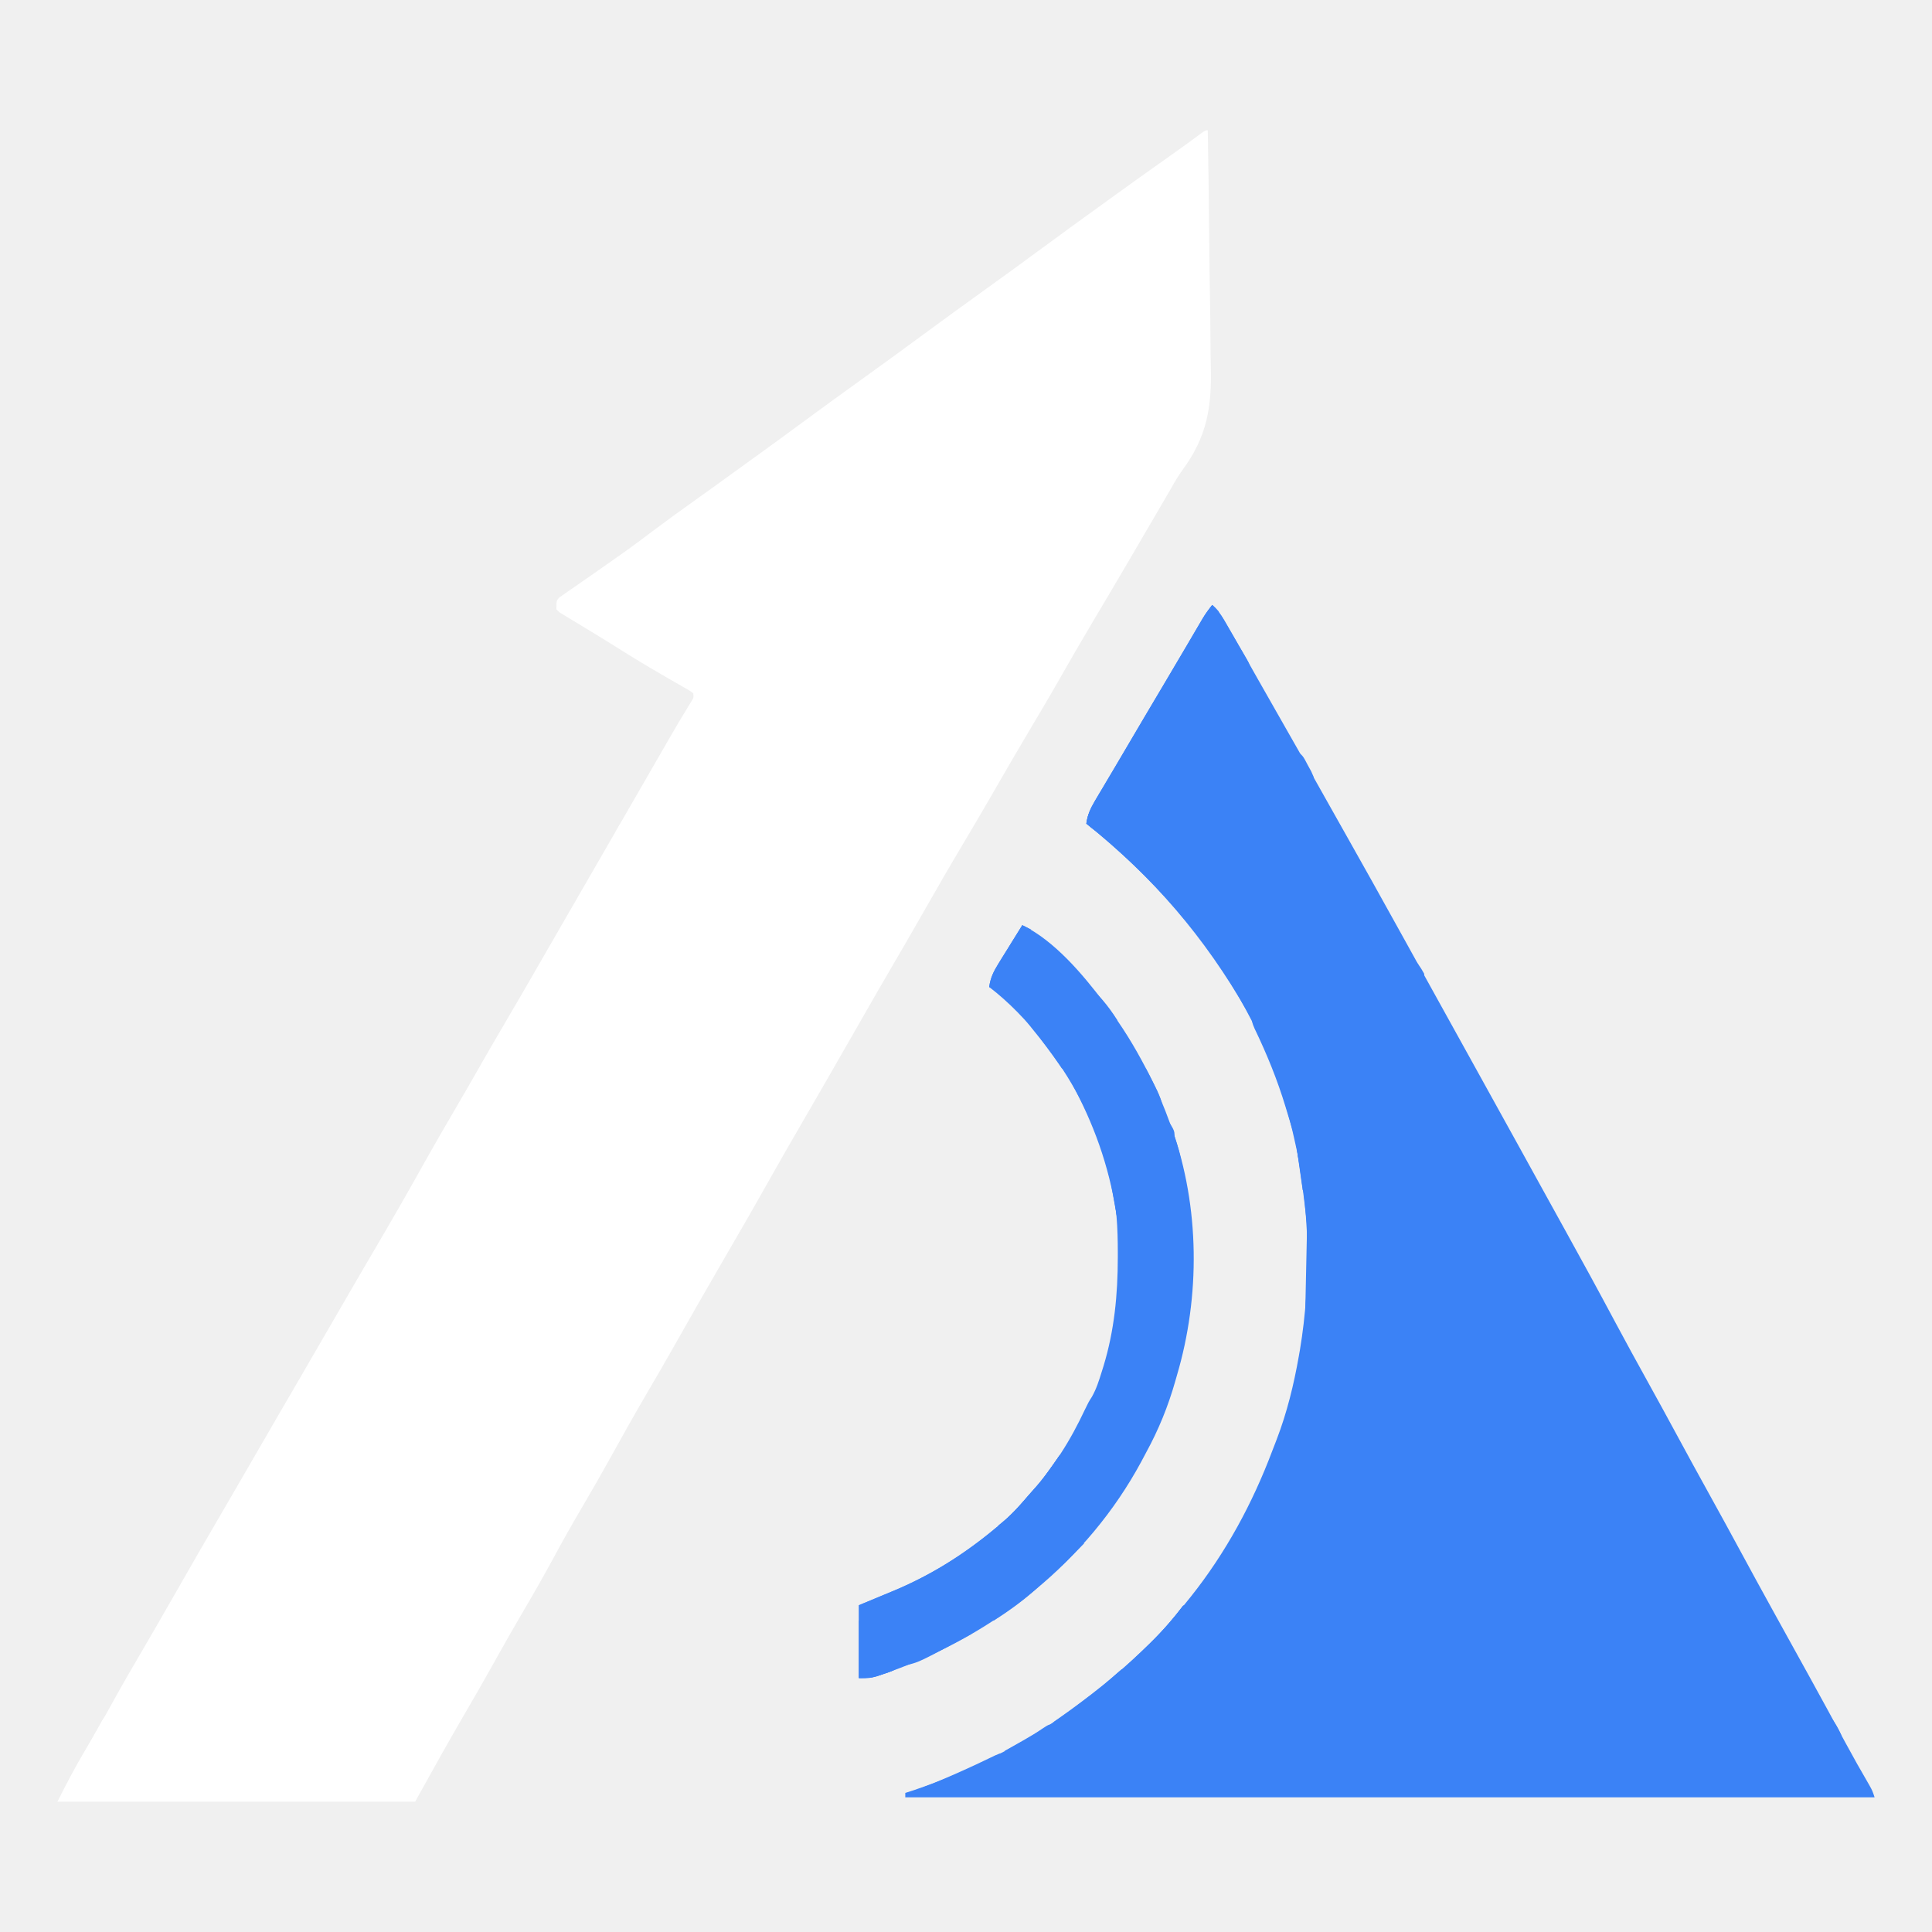
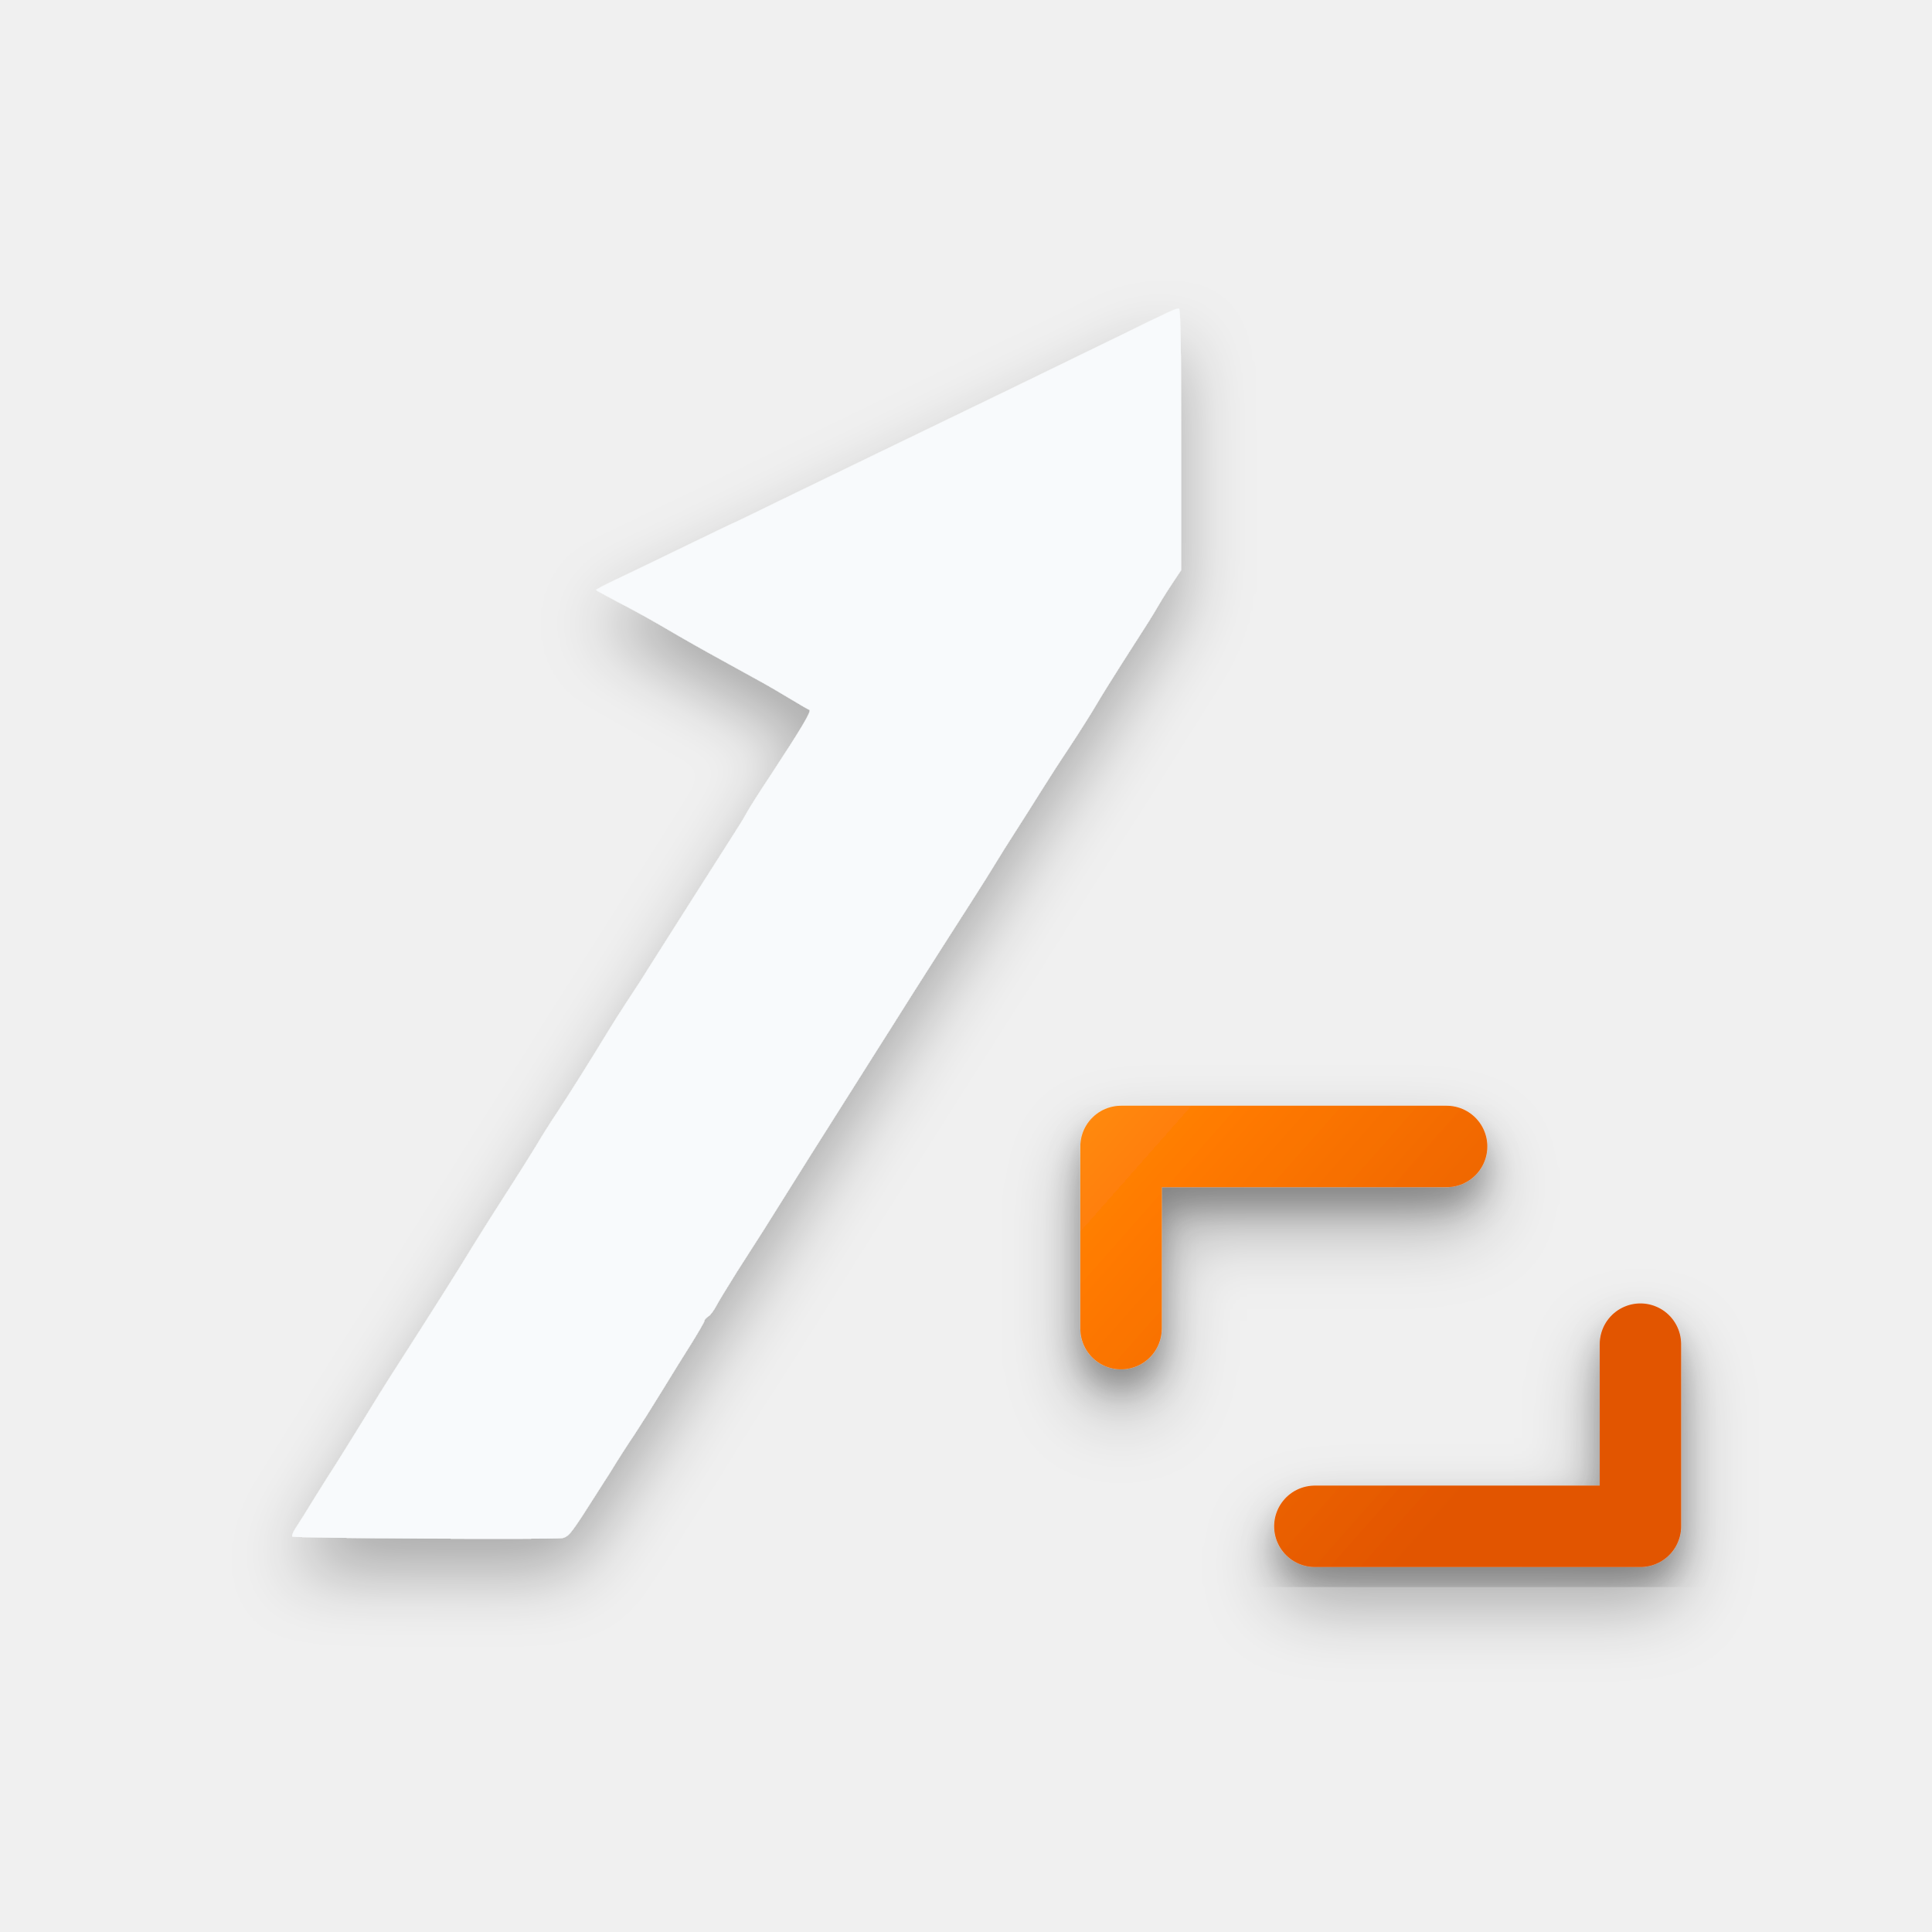
- <svg xmlns="http://www.w3.org/2000/svg" version="1.1" viewBox="218 167 875 875" preserveAspectRatio="xMidYMid meet">
-   <path d="M0 0 C0.306 17.091 0.534 34.181 0.674 51.274 C0.74 59.214 0.831 67.151 0.981 75.089 C1.111 82.019 1.194 88.948 1.223 95.88 C1.24 99.541 1.278 103.198 1.374 106.858 C1.841 125.331 -0.279 138.698 -11.499 153.928 C-13.466 156.643 -15.098 159.455 -16.734 162.379 C-17.236 163.241 -17.738 164.103 -18.255 164.991 C-18.995 166.264 -18.995 166.264 -19.75 167.562 C-24.948 176.485 -30.155 185.403 -35.375 194.312 C-35.908 195.223 -35.908 195.223 -36.452 196.152 C-41.708 205.12 -47.001 214.065 -52.312 223 C-57.438 231.626 -62.479 240.293 -67.43 249.021 C-71.803 256.709 -76.316 264.312 -80.839 271.912 C-86.427 281.306 -91.914 290.755 -97.357 300.234 C-101.818 307.987 -106.36 315.689 -110.938 323.375 C-117.121 333.763 -123.163 344.223 -129.14 354.73 C-133.381 362.181 -137.667 369.603 -142 377 C-147.032 385.595 -152.004 394.223 -156.938 402.875 C-162.124 411.971 -167.327 421.057 -172.562 430.125 C-173.173 431.182 -173.783 432.24 -174.412 433.329 C-176.93 437.688 -179.448 442.045 -181.967 446.402 C-190.808 461.659 -190.808 461.659 -199.5 477 C-206.503 489.528 -213.747 501.92 -220.934 514.342 C-228.072 526.683 -235.171 539.042 -242.161 551.467 C-245.997 558.269 -249.92 565.016 -253.875 571.75 C-259.533 581.391 -264.988 591.134 -270.387 600.922 C-274.551 608.448 -278.825 615.9 -283.188 623.312 C-287.597 630.805 -291.874 638.348 -296 646 C-300.702 654.72 -305.627 663.289 -310.648 671.828 C-314.859 679.002 -318.956 686.231 -323 693.5 C-327.553 701.683 -332.196 709.8 -336.938 717.875 C-344.473 730.813 -351.729 743.912 -359 757 C-412.46 757 -465.92 757 -521 757 C-516.957 748.915 -512.85 741.121 -508.25 733.375 C-504.081 726.295 -499.953 719.203 -496 712 C-491.574 703.949 -486.954 696.017 -482.31 688.089 C-478.524 681.622 -474.772 675.137 -471.062 668.625 C-461.23 651.373 -451.289 634.184 -441.27 617.04 C-436.988 609.708 -432.738 602.358 -428.5 595 C-423.121 585.661 -417.707 576.344 -412.27 567.039 C-407.988 559.707 -403.738 552.357 -399.5 545 C-394.668 536.612 -389.818 528.235 -384.938 519.875 C-384.364 518.892 -383.79 517.909 -383.199 516.896 C-380.306 511.942 -377.408 506.991 -374.504 502.043 C-367.962 490.884 -361.546 479.666 -355.254 468.365 C-350.643 460.101 -345.905 451.917 -341.118 443.754 C-337.285 437.214 -333.499 430.65 -329.75 424.062 C-326.272 417.953 -322.765 411.864 -319.188 405.812 C-313.026 395.389 -306.998 384.888 -300.956 374.395 C-297.807 368.928 -294.653 363.464 -291.5 358 C-290.25 355.833 -289 353.667 -287.75 351.5 C-280.25 338.5 -272.75 325.5 -265.25 312.5 C-264.631 311.426 -264.011 310.352 -263.373 309.246 C-262.13 307.092 -260.888 304.939 -259.645 302.785 C-256.747 297.763 -253.85 292.741 -250.957 287.716 C-249.941 285.95 -248.923 284.184 -247.906 282.418 C-246.636 280.213 -245.366 278.007 -244.098 275.801 C-240.834 270.136 -237.516 264.517 -234.069 258.961 C-232.84 257.08 -232.84 257.08 -233 255 C-234.758 253.69 -234.758 253.69 -237.074 252.418 C-237.959 251.905 -238.843 251.392 -239.755 250.863 C-240.722 250.31 -241.69 249.757 -242.688 249.188 C-244.72 248.007 -246.751 246.825 -248.781 245.641 C-250.34 244.733 -250.34 244.733 -251.93 243.807 C-259.168 239.547 -266.276 235.074 -273.394 230.617 C-276.095 228.941 -278.815 227.297 -281.539 225.656 C-283.297 224.583 -285.055 223.511 -286.812 222.438 C-287.638 221.949 -288.463 221.46 -289.313 220.957 C-290.062 220.495 -290.811 220.034 -291.582 219.559 C-292.244 219.16 -292.907 218.761 -293.589 218.349 C-294.055 217.904 -294.52 217.459 -295 217 C-295 213 -295 213 -293.617 211.543 C-292.972 211.096 -292.326 210.648 -291.66 210.188 C-290.573 209.42 -290.573 209.42 -289.464 208.636 C-288.672 208.096 -287.879 207.556 -287.062 207 C-286.249 206.43 -285.436 205.859 -284.598 205.272 C-282.073 203.503 -279.537 201.752 -277 200 C-274.12 197.986 -271.247 195.962 -268.375 193.938 C-267.33 193.204 -267.33 193.204 -266.265 192.456 C-260.694 188.531 -255.24 184.465 -249.804 180.357 C-244.493 176.35 -239.105 172.467 -233.68 168.617 C-227.191 164.012 -220.757 159.331 -214.31 154.669 C-212.048 153.035 -209.784 151.404 -207.52 149.773 C-199.815 144.225 -192.137 138.642 -184.5 133 C-174.646 125.721 -164.714 118.552 -154.771 111.396 C-146.314 105.308 -137.881 99.191 -129.5 93 C-119.646 85.721 -109.714 78.552 -99.771 71.396 C-91.314 65.308 -82.881 59.191 -74.5 53 C-66.122 46.811 -57.692 40.698 -49.238 34.613 C-46.979 32.985 -44.724 31.353 -42.469 29.719 C-34.329 23.823 -26.161 17.973 -17.937 12.194 C-12.879 8.636 -7.876 5.01 -2.906 1.328 C-1 0 -1 0 0 0 Z " fill="#FFFFFF" transform="translate(765,226)" />
-   <path d="M0 0 C3.307 2.823 5.234 6.534 7.375 10.25 C7.809 10.996 8.244 11.742 8.691 12.51 C12.772 19.547 16.77 26.631 20.761 33.718 C24.785 40.861 28.844 47.983 32.919 55.097 C38.978 65.674 44.981 76.28 50.924 86.922 C54.739 93.753 58.58 100.568 62.438 107.375 C69.14 119.209 75.741 131.1 82.334 142.996 C83.757 145.562 85.182 148.127 86.609 150.691 C92.005 160.387 97.367 170.101 102.724 179.818 C107.633 188.721 112.558 197.615 117.5 206.5 C124.691 219.431 131.842 232.385 138.984 245.343 C141.655 250.189 144.329 255.034 147.002 259.88 C148.335 262.294 149.666 264.708 150.998 267.122 C154.003 272.572 157.01 278.02 160.026 283.463 C167.57 297.08 175.027 310.735 182.351 324.472 C187.204 333.556 192.156 342.582 197.145 351.592 C201.638 359.706 206.096 367.838 210.5 376 C215.283 384.862 220.127 393.688 225 402.5 C229.873 411.312 234.717 420.138 239.5 429 C244.226 437.754 249.003 446.479 253.812 455.188 C254.147 455.793 254.481 456.398 254.826 457.022 C257.216 461.349 259.608 465.674 262 470 C264.73 474.937 267.46 479.874 270.188 484.812 C270.519 485.413 270.851 486.014 271.193 486.633 C276.384 496.031 281.51 505.462 286.603 514.912 C290.164 521.503 293.824 528.024 297.609 534.488 C299 537 299 537 300 540 C155.13 540 10.26 540 -139 540 C-139 539.34 -139 538.68 -139 538 C-137.824 537.629 -136.649 537.258 -135.438 536.875 C-107.755 527.534 -81.116 513.921 -58 496 C-56.897 495.164 -55.794 494.328 -54.691 493.492 C-46.351 487.113 -38.57 480.271 -31 473 C-30.103 472.144 -29.206 471.288 -28.281 470.406 C-22.362 464.633 -17.107 458.496 -12 452 C-11.22 451.037 -10.44 450.074 -9.637 449.082 C6.188 429.168 18.258 406.852 27.208 383.099 C27.86 381.37 28.531 379.649 29.207 377.93 C33.903 365.693 36.988 353.014 39.25 340.125 C39.413 339.199 39.576 338.273 39.744 337.319 C44.952 306.13 44.278 271.746 37 241 C36.781 240.051 36.561 239.101 36.335 238.123 C22.784 181.32 -12.147 134.968 -57 99 C-56.414 95.065 -55.219 92.271 -53.191 88.859 C-52.615 87.881 -52.038 86.902 -51.444 85.893 C-50.823 84.856 -50.202 83.819 -49.562 82.75 C-48.924 81.67 -48.285 80.589 -47.626 79.476 C-46.341 77.303 -45.053 75.131 -43.761 72.961 C-41.913 69.853 -40.081 66.736 -38.254 63.615 C-32.914 54.499 -27.514 45.418 -22.123 36.333 C-18.801 30.733 -15.485 25.13 -12.188 19.516 C-11.3 18.006 -11.3 18.006 -10.394 16.466 C-9.285 14.579 -8.178 12.691 -7.073 10.802 C-6.578 9.961 -6.084 9.12 -5.574 8.254 C-5.147 7.525 -4.72 6.796 -4.28 6.045 C-2.96 3.936 -1.52 1.969 0 0 Z " fill="#3B82F6" transform="translate(767,441)" />
-   <path d="M0 0 C14.581 7.026 27.391 22.329 37 35 C37.662 35.856 37.662 35.856 38.337 36.729 C45.136 45.591 50.769 54.849 55.938 64.75 C56.469 65.767 57 66.783 57.548 67.831 C61.22 75.043 64.241 82.395 67 90 C67.262 90.716 67.524 91.432 67.793 92.17 C80.403 127.688 80.645 168.067 70 204 C69.773 204.8 69.546 205.599 69.312 206.423 C66.024 217.996 61.762 228.45 56 239 C55.28 240.353 54.56 241.706 53.84 243.059 C29.564 288.027 -12.112 321.157 -60 338.125 C-60.83 338.42 -61.661 338.716 -62.516 339.02 C-66.753 340.457 -69.363 341 -74 341 C-74 330.11 -74 319.22 -74 308 C-62 303 -62 303 -57.523 301.148 C-40.746 294.056 -25.959 284.66 -12 273 C-11.21 272.352 -10.42 271.703 -9.605 271.035 C-5.688 267.732 -2.243 264.196 1.066 260.285 C2.214 258.929 3.375 257.583 4.564 256.263 C8.764 251.577 12.466 246.746 15.938 241.5 C16.451 240.728 16.965 239.957 17.494 239.161 C21.648 232.795 25.138 226.224 28.379 219.355 C30 216 30 216 31.527 213.602 C33.587 209.962 34.763 206.17 36 202.188 C36.261 201.352 36.523 200.517 36.792 199.657 C41.702 183.5 43.237 167.316 43.25 150.5 C43.251 149.739 43.251 148.978 43.252 148.194 C43.236 137.156 42.814 126.729 40 116 C39.818 115.264 39.636 114.529 39.448 113.771 C34.049 92.035 24.566 72.778 11 55 C10.355 54.131 9.711 53.262 9.047 52.367 C2.17 43.381 -6.016 34.9 -15 28 C-14.418 23.853 -13.038 21.026 -10.84 17.48 C-10.211 16.459 -9.583 15.437 -8.936 14.385 C-8.276 13.33 -7.617 12.275 -6.938 11.188 C-6.274 10.113 -5.611 9.039 -4.928 7.932 C-3.292 5.284 -1.649 2.64 0 0 Z " fill="#3B82F6" transform="translate(681,586)" />
-   <path d="M0 0 C2.231 2.084 3.811 4.127 5.34 6.766 C5.763 7.491 6.187 8.217 6.623 8.965 C7.057 9.719 7.491 10.473 7.938 11.25 C8.582 12.358 8.582 12.358 9.24 13.488 C10.091 14.952 10.938 16.417 11.781 17.885 C12.581 19.274 13.39 20.658 14.208 22.037 C17 26.783 17 26.783 17 29 C16.34 29 15.68 29 15 29 C14.478 28.069 14.478 28.069 13.946 27.12 C12.365 24.306 10.776 21.497 9.188 18.688 C8.64 17.711 8.093 16.735 7.529 15.729 C6.998 14.791 6.466 13.853 5.918 12.887 C5.431 12.023 4.944 11.159 4.442 10.268 C3.124 8.195 1.812 6.643 0 5 C-0.619 6.052 -0.619 6.052 -1.25 7.125 C-2.434 9.07 -3.665 10.987 -4.938 12.875 C-7.765 17.16 -10.267 21.534 -12.562 26.125 C-14.521 30.041 -16.798 33.712 -19.191 37.375 C-19.579 37.968 -19.966 38.561 -20.365 39.172 C-21.165 40.392 -21.967 41.611 -22.771 42.828 C-24.927 46.138 -26.581 49.326 -28 53 C-28.918 54.484 -29.877 55.943 -30.875 57.375 C-33.455 61.16 -35.795 64.989 -38 69 C-38.389 69.699 -38.779 70.397 -39.18 71.117 C-40.881 74.171 -42.577 77.226 -44.254 80.293 C-44.871 81.416 -44.871 81.416 -45.5 82.562 C-45.905 83.301 -46.31 84.04 -46.727 84.801 C-48.387 87.669 -50.255 90.381 -52.18 93.078 C-53.349 95.818 -53.021 97.224 -52 100 C-49.953 102.027 -49.953 102.027 -47.438 103.688 C-45.928 104.75 -44.44 105.845 -43 107 C-43 107.66 -43 108.32 -43 109 C-42.194 109.331 -42.194 109.331 -41.371 109.668 C-38.198 111.451 -35.697 113.836 -33.062 116.312 C-32.55 116.786 -32.038 117.26 -31.51 117.748 C-26.418 122.478 -21.587 127.395 -16.938 132.562 C-14.61 135.148 -12.303 137.704 -9.812 140.133 C-7.762 142.246 -6.478 144.551 -5.074 147.125 C-2.821 151.058 -0.208 154.792 3 158 C7.034 163.529 10.401 169.384 13.605 175.422 C14.982 178.055 14.982 178.055 16.738 180.641 C17.155 181.419 17.571 182.198 18 183 C17.67 183.99 17.34 184.98 17 186 C16.669 185.423 16.338 184.845 15.997 184.25 C-3.5 150.379 -26.531 123.433 -57 99 C-56.414 95.065 -55.219 92.271 -53.191 88.859 C-52.615 87.881 -52.038 86.902 -51.444 85.893 C-50.823 84.856 -50.202 83.819 -49.562 82.75 C-48.924 81.67 -48.285 80.589 -47.626 79.476 C-46.341 77.303 -45.053 75.131 -43.761 72.961 C-41.913 69.853 -40.081 66.736 -38.254 63.615 C-32.914 54.499 -27.514 45.418 -22.123 36.333 C-18.801 30.733 -15.485 25.13 -12.188 19.516 C-11.596 18.509 -11.004 17.503 -10.394 16.466 C-9.285 14.579 -8.178 12.691 -7.073 10.802 C-6.578 9.961 -6.084 9.12 -5.574 8.254 C-5.147 7.525 -4.72 6.796 -4.28 6.045 C-2.96 3.936 -1.52 1.969 0 0 Z " fill="#3B82F6" transform="translate(767,441)" />
-   <path d="M0 0 C0.495 1.485 0.495 1.485 1 3 C-0.188 4.945 -0.188 4.945 -2 7.125 C-2.652 7.922 -3.305 8.718 -3.977 9.539 C-4.644 10.351 -5.312 11.163 -6 12 C-7.127 13.498 -8.253 14.998 -9.375 16.5 C-15.429 24.249 -22.532 30.641 -30.203 36.754 C-32.012 38.207 -33.796 39.692 -35.547 41.215 C-45.081 49.434 -55.974 55.601 -67.243 61.131 C-68.864 61.933 -70.465 62.777 -72.062 63.625 C-75.31 65.145 -78.549 66.042 -82 67 C-83.083 67.557 -83.083 67.557 -84.188 68.125 C-86 69 -86 69 -90 69 C-89.67 69.99 -89.34 70.98 -89 72 C-88.917 73.992 -88.893 75.987 -88.902 77.98 C-88.907 79.726 -88.907 79.726 -88.912 81.506 C-88.92 82.721 -88.929 83.936 -88.938 85.188 C-88.942 86.414 -88.947 87.641 -88.951 88.904 C-88.963 91.936 -88.979 94.968 -89 98 C-87.752 97.847 -86.504 97.693 -85.219 97.535 C-84.166 97.406 -84.166 97.406 -83.092 97.274 C-80.382 96.919 -77.692 96.471 -75 96 C-75 95.34 -75 94.68 -75 94 C-73.515 94.495 -73.515 94.495 -72 95 C-74.461 97.461 -76.519 98.028 -79.812 99.125 C-80.85 99.478 -81.888 99.831 -82.957 100.195 C-86 101 -86 101 -91 101 C-91 90.11 -91 79.22 -91 68 C-79 63 -79 63 -74.523 61.148 C-57.746 54.056 -42.959 44.66 -29 33 C-28.21 32.352 -27.42 31.703 -26.605 31.035 C-21.91 27.076 -17.959 22.681 -14 18 C-12.833 16.708 -11.667 15.417 -10.5 14.125 C-6.606 9.692 -3.295 4.887 0 0 Z " fill="#3B82F6" transform="translate(698,826)" />
-   <path d="M0 0 C0.495 1.485 0.495 1.485 1 3 C0.237 3.722 -0.526 4.444 -1.312 5.188 C-3.994 7.779 -3.994 7.779 -5.421 10.415 C-7.038 13.062 -8.753 14.997 -10.949 17.18 C-11.716 17.944 -12.482 18.709 -13.271 19.496 C-14.069 20.281 -14.866 21.066 -15.688 21.875 C-16.465 22.652 -17.243 23.43 -18.045 24.23 C-30.957 37.046 -30.957 37.046 -37 40 C-38.44 41.179 -39.879 42.36 -41.293 43.57 C-45.823 47.365 -50.674 51.413 -56 54 C-56.99 53.67 -57.98 53.34 -59 53 C-58.152 52.406 -57.304 51.811 -56.43 51.199 C-42.83 41.616 -30.005 31.533 -18 20 C-17.091 19.132 -16.182 18.265 -15.246 17.371 C-9.672 11.933 -4.717 6.193 0 0 Z " fill="#3B82F6" transform="translate(754,894)" />
-   <path d="M0 0 C4.138 1.379 5.133 4.183 7.125 7.812 C7.664 8.757 7.664 8.757 8.215 9.721 C9.912 12.749 11.427 15.552 12 19 C12.66 19 13.32 19 14 19 C15.915 25.511 15.915 25.511 16.5 28.875 C16.665 29.576 16.83 30.277 17 31 C17.66 31.33 18.32 31.66 19 32 C19 33.65 19 35.3 19 37 C19.66 37.33 20.32 37.66 21 38 C21.598 39.926 21.598 39.926 22.062 42.312 C22.218 43.092 22.374 43.872 22.535 44.676 C22.689 45.443 22.842 46.21 23 47 C23.164 47.654 23.327 48.307 23.496 48.98 C24.629 53.522 25.114 57.616 25.062 62.312 C25.053 63.381 25.044 64.45 25.035 65.551 C25.024 66.359 25.012 67.167 25 68 C24.67 68 24.34 68 24 68 C23.841 66.982 23.683 65.963 23.52 64.914 C20.04 43.462 13.358 24.897 2.974 5.824 C1.947 3.9 0.968 1.955 0 0 Z " fill="#3B82F6" transform="translate(700,651)" />
-   <path d="M0 0 C0 0.66 0 1.32 0 2 C-5.232 5.002 -10.428 7.67 -16 10 C-17.316 10.682 -18.628 11.369 -19.938 12.062 C-23.871 14.072 -27.689 15.076 -32 16 C-32 16.66 -32 17.32 -32 18 C-30.355 17.874 -30.355 17.874 -28.676 17.746 C-27.221 17.643 -25.767 17.54 -24.312 17.438 C-23.591 17.381 -22.87 17.325 -22.127 17.268 C-18.227 17 -14.789 16.991 -11 18 C-11 18.33 -11 18.66 -11 19 C-21.56 19 -32.12 19 -43 19 C-40.519 17.346 -38.43 16.253 -35.711 15.117 C-34.433 14.579 -34.433 14.579 -33.13 14.029 C-32.221 13.648 -31.312 13.267 -30.375 12.875 C-22.54 9.565 -14.804 6.109 -7.156 2.388 C-2.202 0 -2.202 0 0 0 Z " fill="#3B82F6" transform="translate(673,961)" />
-   <path d="M0 0 C0.33 0.66 0.66 1.32 1 2 C1.66 2.33 2.32 2.66 3 3 C4.274 5.359 5.438 7.696 6.562 10.125 C6.879 10.777 7.195 11.43 7.521 12.102 C9.541 16.424 10.364 20.238 11 25 C11.66 25.33 12.32 25.66 13 26 C13.746 27.715 13.746 27.715 14.438 29.938 C14.822 31.161 14.822 31.161 15.215 32.41 C15.474 33.265 15.733 34.119 16 35 C16.249 35.803 16.498 36.606 16.754 37.434 C18.634 43.587 20.334 49.786 22 56 C21.01 56.495 21.01 56.495 20 57 C19.754 56.184 19.507 55.369 19.253 54.528 C18.317 51.44 17.375 48.354 16.429 45.269 C16.025 43.945 15.622 42.621 15.222 41.295 C11.495 28.957 6.723 17.323 1.137 5.715 C0 3 0 3 0 0 Z " fill="#3B82F6" transform="translate(785,627)" />
-   <path d="M0 0 C0.66 0 1.32 0 2 0 C4.156 4.511 4.594 8.842 5.062 13.75 C5.14 14.511 5.218 15.271 5.299 16.055 C5.457 17.598 5.612 19.142 5.762 20.686 C5.919 22.214 6.091 23.741 6.279 25.265 C6.929 30.558 7.123 35.733 7.062 41.062 C7.058 41.833 7.053 42.603 7.049 43.396 C7.037 45.264 7.019 47.132 7 49 C6.67 49 6.34 49 6 49 C5.902 47.725 5.804 46.45 5.703 45.137 C4.467 29.982 2.366 15.017 0 0 Z " fill="#3B82F6" transform="translate(805,685)" />
-   <path d="M0 0 C0.33 0.99 0.66 1.98 1 3 C0.237 3.722 -0.526 4.444 -1.312 5.188 C-3.993 7.775 -3.993 7.775 -5.404 10.399 C-7.095 13.154 -8.932 15.16 -11.23 17.426 C-12.033 18.222 -12.835 19.018 -13.662 19.838 C-14.495 20.655 -15.329 21.471 -16.188 22.312 C-17.032 23.148 -17.877 23.984 -18.748 24.846 C-20.828 26.902 -22.912 28.953 -25 31 C-25.66 30.67 -26.32 30.34 -27 30 C-22.922 25.118 -18.601 20.573 -14.062 16.125 C-8.925 11.078 -4.334 5.762 0 0 Z " fill="#3B82F6" transform="translate(754,894)" />
-   <path d="M0 0 C0.33 0.99 0.66 1.98 1 3 C-0.188 4.945 -0.188 4.945 -2 7.125 C-2.652 7.922 -3.305 8.718 -3.977 9.539 C-4.644 10.351 -5.312 11.163 -6 12 C-7.127 13.498 -8.253 14.998 -9.375 16.5 C-14.182 22.686 -19.622 28.422 -26 33 C-26.66 32.67 -27.32 32.34 -28 32 C-26.484 30.762 -26.484 30.762 -24.938 29.5 C-21.547 26.594 -18.635 23.463 -15.75 20.062 C-14.039 18.045 -12.273 16.088 -10.5 14.125 C-6.606 9.692 -3.295 4.887 0 0 Z " fill="#3B82F6" transform="translate(698,826)" />
-   <path d="M0 0 C0.33 0 0.66 0 1 0 C1.025 0.797 1.05 1.594 1.076 2.415 C1.192 6.027 1.315 9.638 1.438 13.25 C1.477 14.504 1.516 15.759 1.557 17.051 C1.599 18.256 1.64 19.461 1.684 20.703 C1.72 21.813 1.757 22.924 1.795 24.067 C1.968 26.546 2.396 28.612 3 31 C2.807 33.601 2.548 36.112 2.188 38.688 C2.104 39.377 2.021 40.066 1.936 40.775 C1.699 42.529 1.357 44.267 1 46 C0.01 46.495 0.01 46.495 -1 47 C-0.67 31.49 -0.34 15.98 0 0 Z " fill="#3B82F6" transform="translate(810,721)" />
-   <path d="M0 0 C1.32 0.66 2.64 1.32 4 2 C3.282 2.476 2.564 2.951 1.824 3.441 C-1.891 6.807 -3.856 10.546 -6.188 14.938 C-6.625 15.736 -7.063 16.535 -7.514 17.357 C-9.579 21.164 -11.524 24.918 -13 29 C-13.66 28.67 -14.32 28.34 -15 28 C-14.418 23.853 -13.038 21.026 -10.84 17.48 C-10.211 16.459 -9.583 15.437 -8.936 14.385 C-8.276 13.33 -7.617 12.275 -6.938 11.188 C-6.274 10.113 -5.611 9.039 -4.928 7.932 C-3.292 5.284 -1.649 2.64 0 0 Z " fill="#3B82F6" transform="translate(681,586)" />
-   <path d="M0 0 C2.247 3.37 3.371 6.737 4.562 10.562 C4.786 11.275 5.009 11.987 5.239 12.721 C6.868 18.118 7.85 23.346 8 29 C7.34 29 6.68 29 6 29 C5.876 27.082 5.876 27.082 5.75 25.125 C5.246 20.475 3.816 16.643 1.992 12.363 C-1.416 4.247 -1.416 4.247 0 0 Z " fill="#3B82F6" transform="translate(746,673)" />
-   <path d="M0 0 C0.33 0 0.66 0 1 0 C1.33 7.59 1.66 15.18 2 23 C6.714 22.411 11.334 21.816 16 21 C16 20.34 16 19.68 16 19 C16.99 19.33 17.98 19.66 19 20 C16.539 22.461 14.481 23.028 11.188 24.125 C10.15 24.478 9.112 24.831 8.043 25.195 C5 26 5 26 0 26 C0 17.42 0 8.84 0 0 Z " fill="#3B82F6" transform="translate(607,901)" />
-   <path d="M0 0 C0.66 0.66 1.32 1.32 2 2 C-21.64 14.741 -21.64 14.741 -27 16 C-27.99 15.67 -28.98 15.34 -30 15 C-29.094 14.625 -28.188 14.25 -27.254 13.863 C-20.941 11.222 -14.789 8.534 -8.867 5.078 C-3.536 2 -3.536 2 0 2 C0 1.34 0 0.68 0 0 Z " fill="#3B82F6" transform="translate(656,905)" />
-   <path d="M0 0 C-1.353 3.245 -2.54 4.657 -5.625 6.324 C-6.331 6.713 -7.038 7.102 -7.766 7.502 C-8.872 8.089 -8.872 8.089 -10 8.688 C-10.737 9.09 -11.475 9.493 -12.234 9.908 C-14.806 11.309 -17.381 12.691 -20 14 C-20.66 13.34 -21.32 12.68 -22 12 C-21.059 11.469 -20.118 10.938 -19.148 10.391 C-17.891 9.677 -16.633 8.964 -15.375 8.25 C-14.758 7.902 -14.14 7.554 -13.504 7.195 C-10.476 5.474 -7.532 3.712 -4.664 1.734 C-2 0 -2 0 0 0 Z " fill="#3B82F6" transform="translate(695,948)" />
-   <path d="M0 0 C0.99 0.33 1.98 0.66 3 1 C-3.536 7.206 -10.406 12.168 -18 17 C-18.66 16.67 -19.32 16.34 -20 16 C-18.403 14.658 -16.797 13.327 -15.188 12 C-13.848 10.886 -13.848 10.886 -12.48 9.75 C-10 8 -10 8 -7 8 C-7 7.34 -7 6.68 -7 6 C-6.216 5.753 -5.433 5.505 -4.625 5.25 C-1.677 3.846 -1.098 2.993 0 0 Z " fill="#3B82F6" transform="translate(686,884)" />
-   <path d="M0 0 C6.433 2.757 9.645 8.235 13.414 13.855 C14.824 16.101 14.824 16.101 17 17 C17.722 18.644 18.394 20.311 19 22 C18.34 22.33 17.68 22.66 17 23 C16.587 22.394 16.175 21.788 15.75 21.164 C11.939 15.635 7.948 10.329 3.699 5.129 C2 3 2 3 0 0 Z " fill="#3B82F6" transform="translate(682,628)" />
-   <path d="M0 0 C0.66 0 1.32 0 2 0 C3.606 8.088 4.263 15.757 4 24 C3.67 24 3.34 24 3 24 C2.52 21.292 2.041 18.583 1.562 15.875 C1.428 15.114 1.293 14.354 1.154 13.57 C0.89 12.076 0.628 10.58 0.368 9.085 C0.039 7.223 -0.309 5.365 -0.66 3.508 C-0.772 2.68 -0.884 1.853 -1 1 C-0.67 0.67 -0.34 0.34 0 0 Z " fill="#3B82F6" transform="translate(721,695)" />
-   <path d="M0 0 C0.66 0 1.32 0 2 0 C3.575 3.549 4.356 6.635 4.688 10.5 C4.774 11.418 4.86 12.336 4.949 13.281 C5 16.017 4.639 18.347 4 21 C3.67 21 3.34 21 3 21 C2.01 14.07 1.02 7.14 0 0 Z " fill="#3B82F6" transform="translate(805,685)" />
-   <path d="M0 0 C6.22 4.795 10.814 10.345 15 17 C15 17.66 15 18.32 15 19 C11.293 17.764 10.746 16.523 8.625 13.312 C6.555 10.241 4.495 7.293 2.062 4.5 C0 2 0 2 0 0 Z " fill="#3B82F6" transform="translate(709,612)" />
-   <path d="M0 0 C0.66 0 1.32 0 2 0 C8.519 12.485 8.519 12.485 10 19 C9.34 19 8.68 19 8 19 C6.66 16.211 5.329 13.419 4 10.625 C3.618 9.831 3.237 9.037 2.844 8.219 C2.483 7.458 2.122 6.698 1.75 5.914 C1.415 5.212 1.08 4.511 0.734 3.788 C0 2 0 2 0 0 Z " fill="#3B82F6" transform="translate(735,651)" />
-   <path d="M0 0 C1.52 1.363 1.52 1.363 3 3 C2.688 5.188 2.688 5.188 2 7 C1.34 6.34 0.68 5.68 0 5 C-0.65 6.145 -0.65 6.145 -1.312 7.312 C-2.737 9.581 -4.033 11.22 -6 13 C-5.582 7.29 -3.425 4.39 0 0 Z " fill="#3B82F6" transform="translate(767,441)" />
-   <path d="M0 0 C0.66 0.33 1.32 0.66 2 1 C0.925 2.299 -0.16 3.589 -1.25 4.875 C-1.853 5.594 -2.457 6.314 -3.078 7.055 C-6.013 10.026 -8.971 11.137 -13 12 C-8.877 7.748 -4.487 3.864 0 0 Z " fill="#3B82F6" transform="translate(726,923)" />
-   <path d="M0 0 C0.66 0 1.32 0 2 0 C1.598 1.825 1.598 1.825 1.188 3.688 C0.824 5.867 0.824 5.867 1 8 C3.271 11.024 3.271 11.024 6 13 C2.129 12.426 -0.082 10.513 -3 8 C-2.453 4.625 -1.945 2.918 0 0 Z " fill="#3B82F6" transform="translate(713,532)" />
-   <path d="M0 0 C0.676 1.672 0.676 1.672 1 4 C-0.145 6.578 -0.145 6.578 -1.812 9.25 C-2.355 10.142 -2.898 11.034 -3.457 11.953 C-3.966 12.629 -4.475 13.304 -5 14 C-5.66 14 -6.32 14 -7 14 C-5.236 9.028 -2.606 4.566 0 0 Z " fill="#FFFFFF" transform="translate(265,945)" />
-   <path d="M0 0 C0.33 0.99 0.66 1.98 1 3 C-0.363 5.156 -0.363 5.156 -2.312 7.5 C-4.339 9.966 -6.227 12.34 -8 15 C-8.66 14.67 -9.32 14.34 -10 14 C-6.7 9.38 -3.4 4.76 0 0 Z " fill="#3B82F6" transform="translate(698,826)" />
-   <path d="M0 0 C0.99 0.33 1.98 0.66 3 1 C-0.3 4.3 -3.6 7.6 -7 11 C-7.66 10.34 -8.32 9.68 -9 9 C-6 6 -3 3 0 0 Z " fill="#3B82F6" transform="translate(706,865)" />
-   <path d="M0 0 C3.933 1.311 4.324 2.842 6.25 6.438 C6.791 7.426 7.333 8.415 7.891 9.434 C8.257 10.281 8.623 11.127 9 12 C8.67 12.66 8.34 13.32 8 14 C4.174 9.764 2.136 5.216 0 0 Z " fill="#3B82F6" transform="translate(804,507)" />
-   <path d="M0 0 C2.95 3.459 5.227 6.8 7 11 C6.67 11.66 6.34 12.32 6 13 C3 8.25 3 8.25 3 6 C2.01 5.67 1.02 5.34 0 5 C0 3.35 0 1.7 0 0 Z " fill="#3B82F6" transform="translate(1045,942)" />
-   <path d="M0 0 C0.688 1.688 0.688 1.688 1 4 C-0.25 6.688 -0.25 6.688 -2 9 C-2.99 9.33 -3.98 9.66 -5 10 C-3.665 6.406 -2.04 3.245 0 0 Z " fill="#FFFFFF" transform="translate(476,580)" />
-   <path d="M0 0 C0.688 1.688 0.688 1.688 1 4 C-0.312 6.75 -0.312 6.75 -2 9 C-2.66 9 -3.32 9 -4 9 C-2.941 5.597 -1.991 2.986 0 0 Z " fill="#FFFFFF" transform="translate(276,926)" />
-   <path d="M0 0 C1.804 2.759 2.013 3.89 1.625 7.25 C1.419 8.158 1.212 9.065 1 10 C0.34 10 -0.32 10 -1 10 C-1.125 2.25 -1.125 2.25 0 0 Z " fill="#3B82F6" transform="translate(811,748)" />
-   <path d="M0 0 C0.66 0 1.32 0 2 0 C1.25 2.938 1.25 2.938 0 6 C-2.125 6.875 -2.125 6.875 -4 7 C-2.68 4.69 -1.36 2.38 0 0 Z " fill="#3B82F6" transform="translate(779,858)" />
-   <path d="M0 0 C4.261 6.391 4.261 6.391 3.625 10.312 C3.419 10.869 3.212 11.426 3 12 C2.67 10.02 2.34 8.04 2 6 C1.34 6 0.68 6 0 6 C-1 3 -1 3 0 0 Z " fill="#3B82F6" transform="translate(746,673)" />
-   <path d="M0 0 C0.66 0 1.32 0 2 0 C2.99 2.97 3.98 5.94 5 9 C4.34 9 3.68 9 3 9 C0 3.375 0 3.375 0 0 Z " fill="#3B82F6" transform="translate(740,661)" />
-   <path d="M0 0 C-3.465 1.485 -3.465 1.485 -7 3 C-7.66 2.34 -8.32 1.68 -9 1 C-5.574 -0.618 -3.619 -1.341 0 0 Z " fill="#3B82F6" transform="translate(644,976)" />
-   <path d="M0 0 C2.552 2.452 4.314 4.869 6 8 C6 8.66 6 9.32 6 10 C5.01 9.67 4.02 9.34 3 9 C2.051 6.934 2.051 6.934 1.312 4.438 C1.061 3.611 0.81 2.785 0.551 1.934 C0.369 1.296 0.187 0.657 0 0 Z " fill="#3B82F6" transform="translate(857,600)" />
-   <path d="M0 0 C0.688 1.688 0.688 1.688 1 4 C-0.312 6.75 -0.312 6.75 -2 9 C-2.66 9 -3.32 9 -4 9 C-2.941 5.597 -1.991 2.986 0 0 Z " fill="#FFFFFF" transform="translate(499,540)" />
-   <path d="M0 0 C1 3 1 3 -0.312 5.688 C-0.869 6.451 -1.426 7.214 -2 8 C-2.66 8 -3.32 8 -4 8 C-2.875 5.028 -1.777 2.666 0 0 Z " fill="#3B82F6" transform="translate(743,481)" />
+ <svg xmlns="http://www.w3.org/2000/svg" width="1024" height="1024" viewBox="0 0 1024 1024">
+   <defs>
+     <linearGradient id="capture-accent" x1="764" y1="1468" x2="1090" y2="1756" gradientUnits="userSpaceOnUse">
+       <stop stop-color="#FFB547" />
+       <stop offset="0.5" stop-color="#FF7A00" />
+       <stop offset="1" stop-color="#E25500" />
+     </linearGradient>
+     <filter id="soft-shadow" x="-18%" y="-18%" width="136%" height="140%">
+       <feDropShadow dx="0" dy="18" stdDeviation="18" flood-color="#030907" flood-opacity="0.3" />
+     </filter>
+     <filter id="capture-depth" x="-16%" y="-16%" width="132%" height="132%">
+       <feDropShadow dx="0" dy="10" stdDeviation="8" flood-color="#030907" flood-opacity="0.26" />
+     </filter>
+     <clipPath id="tile-mask">
+       <rect width="1024" height="1024" rx="224" />
+     </clipPath>
+   </defs>
+   <g filter="url(#soft-shadow)">
+     <g class="atris-shot-mark" transform="translate(134 142.33) scale(1.027174) translate(-394 -1205)">
+       <g transform="translate(0 1559) scale(0.1 -0.1)" stroke="none">
+         <path fill="#F8FAFC" d="M8730 2659 l0 -675 -38 -57 c-21 -31 -56 -86 -77 -122 -40 -68 -48 -81 -192 -305 -49 -77 -109 -173 -132 -213 -24 -41 -84 -136 -134 -212 -51 -76 -119 -182 -152 -235 -33 -53 -90 -143 -126 -199 -37 -57 -85 -134 -108 -172 -23 -38 -70 -113 -104 -166 -34 -53 -113 -177 -176 -275 -113 -177 -193 -303 -265 -418 -21 -33 -91 -143 -155 -245 -167 -263 -337 -533 -495 -786 -28 -43 -89 -140 -137 -214 -47 -75 -96 -155 -108 -178 -12 -23 -30 -48 -41 -54 -11 -7 -20 -17 -20 -23 0 -5 -30 -57 -66 -115 -37 -58 -105 -168 -152 -245 -47 -77 -111 -178 -142 -225 -32 -47 -88 -134 -125 -195 -38 -60 -102 -160 -142 -222 -65 -99 -78 -113 -107 -119 -47 -8 -1383 -1 -1392 8 -4 4 4 25 18 45 14 21 60 94 102 163 43 69 87 139 98 155 11 17 71 113 134 215 62 102 145 235 184 295 181 282 326 511 401 635 46 74 124 198 174 275 50 77 115 181 145 230 29 50 83 135 120 190 58 88 174 273 254 405 15 25 59 95 99 156 40 60 86 131 102 158 112 177 363 572 431 678 35 54 71 112 80 130 9 18 67 110 129 203 157 239 210 328 197 333 -6 2 -48 26 -94 54 -46 28 -126 75 -178 103 -235 129 -301 166 -395 220 -155 91 -222 128 -330 184 -55 29 -101 54 -104 57 -2 2 43 26 100 53 57 27 216 103 353 170 137 66 250 121 252 121 2 0 108 51 236 114 128 62 361 175 518 251 440 212 959 464 1235 599 277 136 295 144 313 145 9 1 12 -140 12 -675z" />
+       </g>
+       <g fill="none" stroke="url(#capture-accent)" stroke-linecap="round" stroke-linejoin="round" filter="url(#capture-depth)">
+         <path d="M842 1752 v-94 h168" stroke-width="42" />
+         <path d="M1110 1760 v94 h-168" stroke-width="42" />
+       </g>
+     </g>
+   </g>
</svg>
